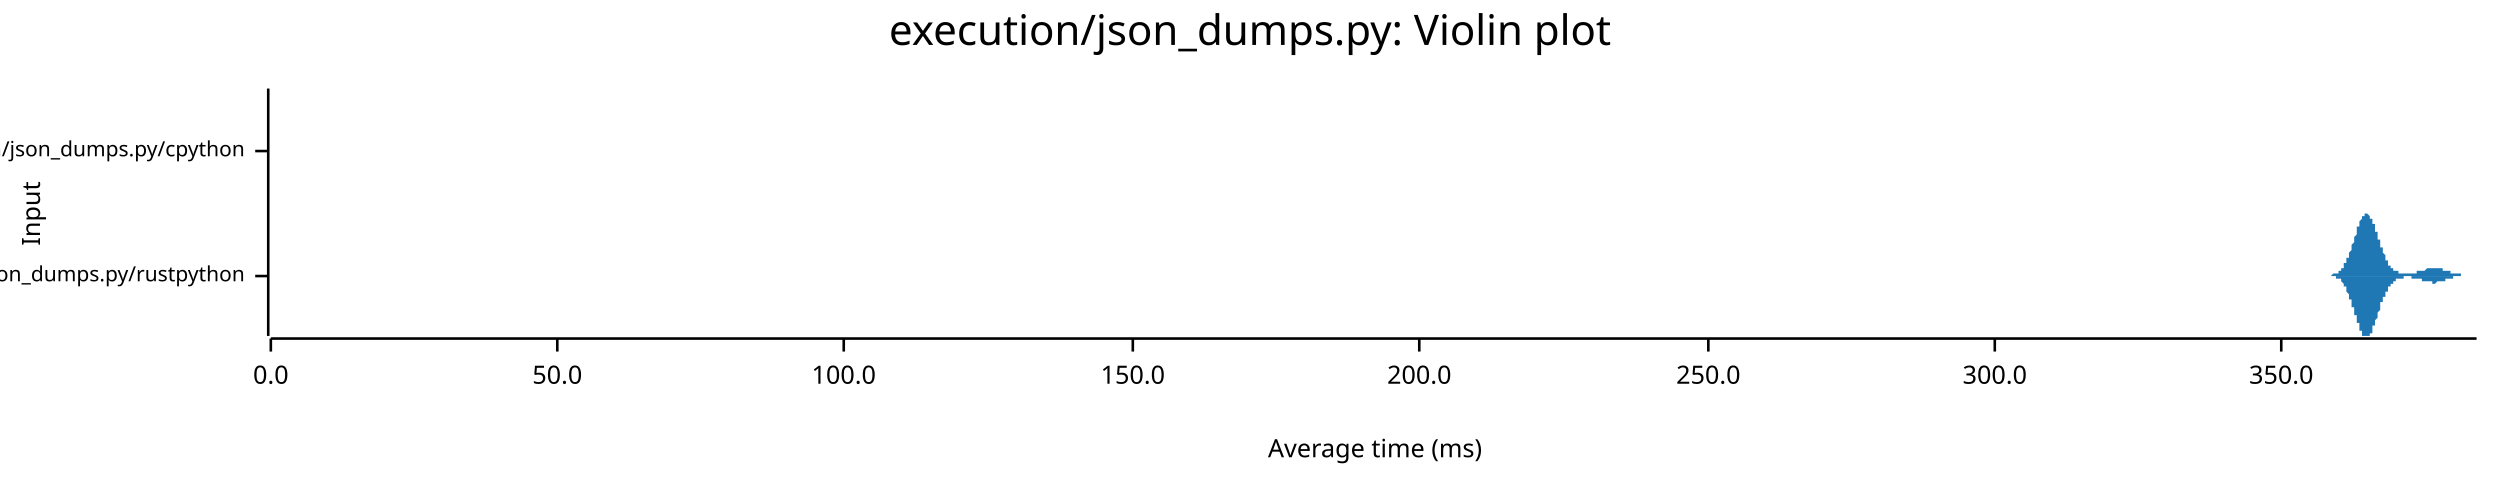
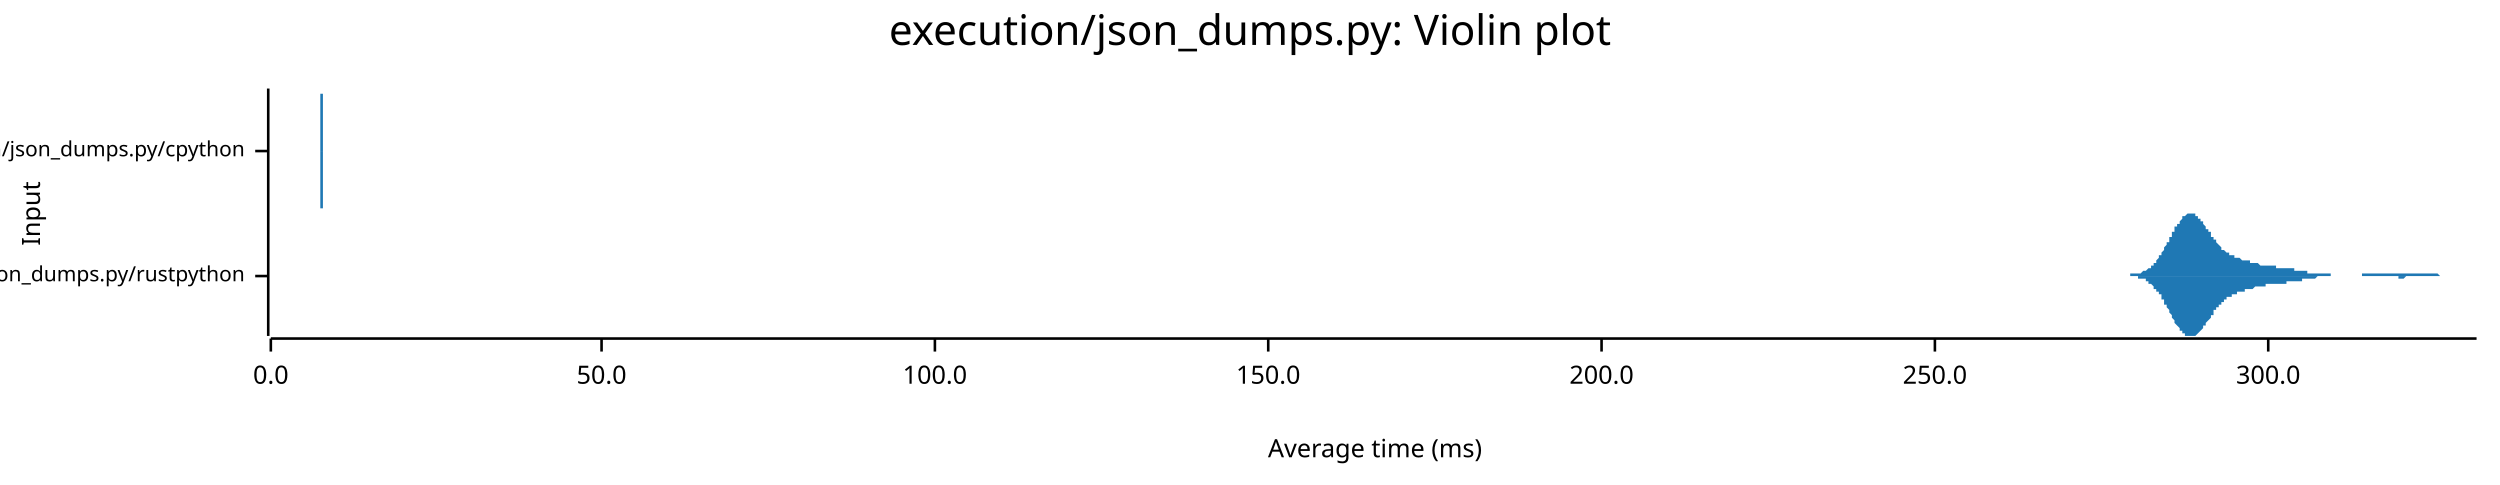
<svg xmlns="http://www.w3.org/2000/svg" width="960" height="186" viewBox="0 0 960 186">
  <text x="480" y="5" dy="0.76em" text-anchor="middle" font-family="sans-serif" font-size="16.129" opacity="1" fill="#000000">
execution/json_dumps.py: Violin plot
</text>
  <text x="8" y="82" dy="0.76em" text-anchor="middle" font-family="sans-serif" font-size="9.677" opacity="1" fill="#000000" transform="rotate(270, 8, 82)">
Input
</text>
  <text x="528" y="178" dy="-0.5ex" text-anchor="middle" font-family="sans-serif" font-size="9.677" opacity="1" fill="#000000">
Average time (ms)
</text>
  <polyline fill="none" opacity="1" stroke="#000000" stroke-width="1" points="103,34 103,129 " />
  <text x="94" y="106" dy="0.5ex" text-anchor="end" font-family="sans-serif" font-size="8.065" opacity="1" fill="#000000">
execution/json_dumps.py/rustpython
</text>
  <polyline fill="none" opacity="1" stroke="#000000" stroke-width="1" points="98,106 103,106 " />
  <text x="94" y="58" dy="0.5ex" text-anchor="end" font-family="sans-serif" font-size="8.065" opacity="1" fill="#000000">
execution/json_dumps.py/cpython
</text>
  <polyline fill="none" opacity="1" stroke="#000000" stroke-width="1" points="98,58 103,58 " />
  <polyline fill="none" opacity="1" stroke="#000000" stroke-width="1" points="104,130 951,130 " />
  <text x="104" y="140" dy="0.76em" text-anchor="middle" font-family="sans-serif" font-size="9.677" opacity="1" fill="#000000">
0.0
</text>
  <polyline fill="none" opacity="1" stroke="#000000" stroke-width="1" points="104,130 104,135 " />
-   <text x="214" y="140" dy="0.76em" text-anchor="middle" font-family="sans-serif" font-size="9.677" opacity="1" fill="#000000">
+   <text x="231" y="140" dy="0.76em" text-anchor="middle" font-family="sans-serif" font-size="9.677" opacity="1" fill="#000000">
50.0
</text>
-   <polyline fill="none" opacity="1" stroke="#000000" stroke-width="1" points="214,130 214,135 " />
-   <text x="324" y="140" dy="0.76em" text-anchor="middle" font-family="sans-serif" font-size="9.677" opacity="1" fill="#000000">
+   <polyline fill="none" opacity="1" stroke="#000000" stroke-width="1" points="231,130 231,135 " />
+   <text x="359" y="140" dy="0.76em" text-anchor="middle" font-family="sans-serif" font-size="9.677" opacity="1" fill="#000000">
100.0
</text>
-   <polyline fill="none" opacity="1" stroke="#000000" stroke-width="1" points="324,130 324,135 " />
-   <text x="435" y="140" dy="0.76em" text-anchor="middle" font-family="sans-serif" font-size="9.677" opacity="1" fill="#000000">
+   <polyline fill="none" opacity="1" stroke="#000000" stroke-width="1" points="359,130 359,135 " />
+   <text x="487" y="140" dy="0.76em" text-anchor="middle" font-family="sans-serif" font-size="9.677" opacity="1" fill="#000000">
150.0
</text>
-   <polyline fill="none" opacity="1" stroke="#000000" stroke-width="1" points="435,130 435,135 " />
-   <text x="545" y="140" dy="0.76em" text-anchor="middle" font-family="sans-serif" font-size="9.677" opacity="1" fill="#000000">
+   <polyline fill="none" opacity="1" stroke="#000000" stroke-width="1" points="487,130 487,135 " />
+   <text x="615" y="140" dy="0.76em" text-anchor="middle" font-family="sans-serif" font-size="9.677" opacity="1" fill="#000000">
200.0
</text>
-   <polyline fill="none" opacity="1" stroke="#000000" stroke-width="1" points="545,130 545,135 " />
-   <text x="656" y="140" dy="0.76em" text-anchor="middle" font-family="sans-serif" font-size="9.677" opacity="1" fill="#000000">
+   <polyline fill="none" opacity="1" stroke="#000000" stroke-width="1" points="615,130 615,135 " />
+   <text x="743" y="140" dy="0.76em" text-anchor="middle" font-family="sans-serif" font-size="9.677" opacity="1" fill="#000000">
250.0
</text>
-   <polyline fill="none" opacity="1" stroke="#000000" stroke-width="1" points="656,130 656,135 " />
-   <text x="766" y="140" dy="0.76em" text-anchor="middle" font-family="sans-serif" font-size="9.677" opacity="1" fill="#000000">
+   <polyline fill="none" opacity="1" stroke="#000000" stroke-width="1" points="743,130 743,135 " />
+   <text x="871" y="140" dy="0.76em" text-anchor="middle" font-family="sans-serif" font-size="9.677" opacity="1" fill="#000000">
300.0
</text>
-   <polyline fill="none" opacity="1" stroke="#000000" stroke-width="1" points="766,130 766,135 " />
-   <text x="876" y="140" dy="0.76em" text-anchor="middle" font-family="sans-serif" font-size="9.677" opacity="1" fill="#000000">
- 350.0
- </text>
-   <polyline fill="none" opacity="1" stroke="#000000" stroke-width="1" points="876,130 876,135 " />
-   <polygon opacity="1" fill="#1F78B4" points="893,106 893,106 893,106 893,106 893,106 893,106 893,106 894,106 894,106 894,106 894,106 894,106 894,106 894,106 894,106 894,106 895,106 895,106 895,106 895,106 895,106 895,106 895,106 895,106 895,106 896,105 896,105 896,105 896,105 896,105 896,105 896,105 896,105 897,105 897,105 897,105 897,105 897,105 897,105 897,105 897,105 897,105 898,105 898,105 898,105 898,105 898,104 898,104 898,104 898,104 898,104 899,104 899,104 899,104 899,104 899,104 899,103 899,103 899,103 900,103 900,103 900,103 900,102 900,102 900,102 900,102 900,102 900,101 901,101 901,101 901,101 901,101 901,100 901,100 901,100 901,100 901,99 902,99 902,99 902,98 902,98 902,98 902,97 902,97 902,97 903,96 903,96 903,96 903,95 903,95 903,95 903,94 903,94 903,94 904,93 904,93 904,93 904,92 904,92 904,91 904,91 904,91 905,90 905,90 905,90 905,89 905,89 905,88 905,88 905,88 905,87 906,87 906,87 906,86 906,86 906,86 906,85 906,85 906,85 906,85 907,84 907,84 907,84 907,84 907,83 907,83 907,83 907,83 908,83 908,83 908,82 908,82 908,82 908,82 908,82 908,82 908,82 909,82 909,82 909,82 909,82 909,82 909,82 909,82 909,82 909,82 910,83 910,83 910,83 910,83 910,83 910,83 910,84 910,84 911,84 911,84 911,84 911,85 911,85 911,85 911,86 911,86 911,86 912,86 912,87 912,87 912,87 912,88 912,88 912,88 912,89 913,89 913,89 913,90 913,90 913,91 913,91 913,91 913,92 913,92 914,92 914,93 914,93 914,93 914,94 914,94 914,94 914,95 914,95 915,95 915,96 915,96 915,96 915,97 915,97 915,97 915,97 916,98 916,98 916,98 916,99 916,99 916,99 916,99 916,100 916,100 917,100 917,100 917,100 917,101 917,101 917,101 917,101 917,101 917,102 918,102 918,102 918,102 918,102 918,102 918,102 918,103 918,103 919,103 919,103 919,103 919,103 919,103 919,103 919,104 919,104 919,104 920,104 920,104 920,104 920,104 920,104 920,104 920,104 920,104 920,104 921,104 921,104 921,104 921,105 921,105 921,105 921,105 921,105 922,105 922,105 922,105 922,105 922,105 922,105 922,105 922,105 922,105 923,105 923,105 923,105 923,105 923,105 923,105 923,105 923,105 924,105 924,105 924,105 924,105 924,105 924,105 924,105 924,105 924,105 925,105 925,105 925,105 925,105 925,105 925,105 925,105 925,105 925,105 926,105 926,105 926,105 926,105 926,105 926,105 926,105 926,105 927,105 927,105 927,105 927,105 927,105 927,105 927,105 927,105 927,105 928,105 928,105 928,105 928,105 928,105 928,105 928,105 928,104 928,104 929,104 929,104 929,104 929,104 929,104 929,104 929,104 929,104 930,104 930,104 930,104 930,104 930,104 930,104 930,104 930,104 930,104 931,104 931,104 931,104 931,104 931,104 931,104 931,104 931,104 932,103 932,103 932,103 932,103 932,103 932,103 932,103 932,103 932,103 933,103 933,103 933,103 933,103 933,103 933,103 933,103 933,103 933,103 934,103 934,103 934,103 934,103 934,103 934,103 934,103 934,103 935,103 935,103 935,103 935,103 935,103 935,103 935,103 935,103 935,103 936,103 936,103 936,103 936,103 936,103 936,103 936,103 936,103 936,103 937,103 937,103 937,103 937,103 937,103 937,103 937,103 937,103 938,103 938,103 938,103 938,104 938,104 938,104 938,104 938,104 938,104 939,104 939,104 939,104 939,104 939,104 939,104 939,104 939,104 939,104 940,104 940,104 940,104 940,104 940,104 940,104 940,104 940,104 941,104 941,104 941,105 941,105 941,105 941,105 941,105 941,105 941,105 942,105 942,105 942,105 942,105 942,105 942,105 942,105 942,105 943,105 943,105 943,105 943,105 943,105 943,105 943,105 943,105 943,105 944,105 944,105 944,105 944,105 944,105 944,105 944,105 944,105 944,105 945,105 945,105 945,105 945,105 945,106 945,106 945,106 945,106 946,106 946,106 946,106 946,106 946,106 946,106 946,106 946,106 946,106 947,106 947,106 947,106 947,106 947,106 947,106 947,106 947,106 947,106 948,106 948,106 948,106 948,106 948,106 948,106 948,106 948,106 949,106 949,106 949,106 949,106 949,106 949,106 949,106 949,106 949,106 950,106 950,106 950,106 950,106 950,106 950,106 950,106 950,106 951,106 951,106 893,106 " />
-   <polygon opacity="1" fill="#1F78B4" points="893,106 893,106 893,106 893,106 893,106 893,106 893,106 894,106 894,106 894,106 894,106 894,106 894,106 894,106 894,106 894,106 895,106 895,106 895,106 895,106 895,106 895,106 895,106 895,106 895,106 896,106 896,106 896,106 896,106 896,106 896,106 896,106 896,106 897,106 897,106 897,106 897,106 897,106 897,106 897,107 897,107 897,107 898,107 898,107 898,107 898,107 898,107 898,107 898,107 898,107 898,107 899,107 899,108 899,108 899,108 899,108 899,108 899,108 899,108 900,109 900,109 900,109 900,109 900,109 900,109 900,110 900,110 900,110 901,110 901,110 901,111 901,111 901,111 901,111 901,112 901,112 901,112 902,113 902,113 902,113 902,113 902,114 902,114 902,114 902,115 903,115 903,115 903,116 903,116 903,116 903,117 903,117 903,117 903,118 904,118 904,119 904,119 904,119 904,120 904,120 904,120 904,121 905,121 905,122 905,122 905,122 905,123 905,123 905,123 905,124 905,124 906,124 906,125 906,125 906,125 906,126 906,126 906,126 906,127 906,127 907,127 907,127 907,128 907,128 907,128 907,128 907,128 907,129 908,129 908,129 908,129 908,129 908,129 908,129 908,129 908,129 908,129 909,129 909,129 909,129 909,129 909,129 909,129 909,129 909,129 909,129 910,129 910,129 910,129 910,129 910,128 910,128 910,128 910,128 911,128 911,127 911,127 911,127 911,127 911,126 911,126 911,126 911,125 912,125 912,125 912,124 912,124 912,124 912,123 912,123 912,123 913,122 913,122 913,122 913,121 913,121 913,121 913,120 913,120 913,120 914,119 914,119 914,119 914,118 914,118 914,117 914,117 914,117 914,116 915,116 915,116 915,116 915,115 915,115 915,115 915,114 915,114 916,114 916,113 916,113 916,113 916,113 916,112 916,112 916,112 916,112 917,112 917,111 917,111 917,111 917,111 917,110 917,110 917,110 917,110 918,110 918,110 918,109 918,109 918,109 918,109 918,109 918,109 919,109 919,109 919,108 919,108 919,108 919,108 919,108 919,108 919,108 920,108 920,108 920,108 920,107 920,107 920,107 920,107 920,107 920,107 921,107 921,107 921,107 921,107 921,107 921,107 921,107 921,107 922,107 922,107 922,107 922,107 922,107 922,107 922,107 922,107 922,107 923,107 923,107 923,107 923,107 923,106 923,106 923,106 923,106 924,106 924,106 924,106 924,106 924,106 924,106 924,106 924,106 924,106 925,106 925,106 925,106 925,106 925,106 925,106 925,106 925,106 925,106 926,106 926,106 926,107 926,107 926,107 926,107 926,107 926,107 927,107 927,107 927,107 927,107 927,107 927,107 927,107 927,107 927,107 928,107 928,107 928,107 928,107 928,107 928,107 928,107 928,107 928,107 929,107 929,107 929,107 929,107 929,107 929,107 929,107 929,107 930,107 930,107 930,107 930,107 930,108 930,108 930,108 930,108 930,108 931,108 931,108 931,108 931,108 931,108 931,108 931,108 931,108 932,108 932,108 932,108 932,108 932,108 932,108 932,108 932,108 932,108 933,108 933,108 933,108 933,108 933,108 933,108 933,108 933,108 933,108 934,108 934,109 934,109 934,109 934,109 934,109 934,109 934,109 935,109 935,109 935,109 935,109 935,109 935,109 935,109 935,109 935,109 936,108 936,108 936,108 936,108 936,108 936,108 936,108 936,108 936,108 937,108 937,108 937,108 937,108 937,108 937,108 937,108 937,108 938,108 938,108 938,108 938,108 938,108 938,108 938,108 938,108 938,108 939,108 939,108 939,108 939,108 939,108 939,108 939,107 939,107 939,107 940,107 940,107 940,107 940,107 940,107 940,107 940,107 940,107 941,107 941,107 941,107 941,107 941,107 941,107 941,107 941,107 941,107 942,107 942,107 942,107 942,107 942,107 942,107 942,107 942,106 943,106 943,106 943,106 943,106 943,106 943,106 943,106 943,106 943,106 944,106 944,106 944,106 944,106 944,106 944,106 944,106 944,106 944,106 945,106 945,106 945,106 945,106 945,106 945,106 945,106 945,106 946,106 946,106 946,106 946,106 946,106 946,106 946,106 946,106 946,106 947,106 947,106 947,106 947,106 947,106 947,106 947,106 947,106 947,106 948,106 948,106 948,106 948,106 948,106 948,106 948,106 948,106 949,106 949,106 949,106 949,106 949,106 949,106 949,106 949,106 949,106 950,106 950,106 950,106 950,106 950,106 950,106 950,106 950,106 951,106 951,106 893,106 " />
-   <polygon opacity="1" fill="#1F78B4" points="131,58 131,58 131,58 131,58 131,58 131,58 131,58 131,58 131,58 131,58 131,58 131,58 131,58 131,58 131,58 131,58 131,58 131,58 131,58 131,58 131,58 131,58 131,58 131,58 131,58 131,58 131,58 131,58 131,57 131,57 131,57 131,57 131,57 131,57 131,57 131,57 131,57 131,57 131,56 131,56 131,56 131,56 131,56 131,56 131,56 131,55 131,55 131,55 131,55 131,54 131,54 131,54 131,54 131,54 131,53 131,53 131,53 131,52 131,52 131,52 131,52 131,51 131,51 131,51 131,50 131,50 131,50 131,49 131,49 131,49 131,48 131,48 131,47 131,47 131,47 131,46 131,46 131,46 131,45 131,45 131,45 131,44 131,44 131,44 131,43 131,43 131,42 131,42 131,42 131,41 131,41 131,41 131,40 131,40 131,40 131,40 131,39 131,39 131,39 131,38 131,38 131,38 131,38 131,37 131,37 131,37 131,37 131,36 131,36 131,36 131,36 131,36 131,35 131,35 131,35 131,35 131,35 131,35 131,35 131,35 131,35 131,35 131,35 131,35 131,34 131,35 131,35 131,35 131,35 131,35 131,35 131,35 131,35 131,35 131,35 131,35 131,36 131,36 131,36 131,36 131,36 131,37 131,37 131,37 131,37 131,38 131,38 131,38 131,39 131,39 131,39 131,39 131,40 131,40 131,40 131,41 131,41 131,41 131,42 131,42 131,42 131,43 131,43 131,43 131,44 131,44 131,44 131,44 131,45 131,45 131,45 131,45 131,46 131,46 131,46 131,46 131,47 131,47 131,47 131,47 131,48 131,48 131,48 131,48 131,49 131,49 131,49 131,49 131,49 131,50 131,50 131,50 131,50 131,50 131,50 131,51 131,51 131,51 131,51 131,51 131,52 131,52 131,52 131,52 131,52 131,52 131,53 131,53 131,53 131,53 131,53 131,53 131,54 131,54 131,54 131,54 131,54 131,54 131,55 131,55 131,55 131,55 131,55 131,55 131,55 131,56 131,56 131,56 131,56 131,56 131,56 131,56 131,56 131,56 131,57 131,57 131,57 131,57 131,57 131,57 131,57 131,57 131,57 131,57 131,57 131,57 131,58 131,58 131,58 131,58 131,58 131,58 131,58 131,58 131,58 131,58 131,58 131,58 131,58 131,58 131,58 131,58 131,58 131,58 131,58 131,58 131,58 131,58 131,58 131,58 131,58 131,58 131,58 131,58 131,58 131,58 131,58 131,58 131,58 131,58 131,58 131,58 131,58 131,58 131,58 131,58 131,58 131,58 131,58 131,58 131,58 131,58 131,58 131,58 131,58 131,58 131,58 131,58 131,58 131,58 131,58 131,58 131,58 131,58 131,58 131,58 131,58 131,58 131,58 131,58 131,58 131,58 131,58 131,58 131,58 131,58 131,58 131,58 131,58 131,58 131,58 131,58 131,58 131,58 131,58 131,58 131,58 131,58 131,58 131,58 131,58 131,58 131,58 131,57 131,57 131,57 131,57 131,57 131,57 131,57 131,57 131,57 131,57 131,57 131,57 131,57 131,57 131,57 131,57 131,57 131,57 131,57 131,57 131,57 131,57 131,57 131,57 131,57 131,57 131,57 131,57 131,58 131,58 131,58 131,58 131,58 131,58 131,58 131,58 131,58 131,58 131,58 131,58 131,58 131,58 131,58 131,58 131,58 131,58 131,58 131,58 131,58 131,58 131,58 131,58 131,58 131,58 131,58 131,58 131,58 131,58 131,58 131,58 131,58 131,58 131,58 131,58 131,58 131,58 131,58 131,58 131,58 131,58 131,58 131,58 131,58 131,58 131,58 131,58 131,58 131,58 131,58 131,58 131,58 131,58 131,58 131,58 131,58 131,58 131,58 131,58 131,58 131,58 131,58 131,58 131,58 131,58 131,58 131,58 131,58 131,58 131,58 131,58 131,58 131,58 131,58 131,58 131,58 131,58 131,58 131,58 131,58 131,58 131,58 131,58 131,58 131,58 131,58 131,58 131,58 131,58 131,58 131,58 131,58 131,58 131,58 131,58 131,58 131,58 131,58 131,58 131,58 131,58 131,58 132,58 132,58 132,58 132,58 132,58 132,58 132,58 132,58 132,58 132,58 132,58 132,58 132,58 132,58 132,58 132,58 132,58 132,58 132,58 132,58 132,58 132,58 132,58 132,58 132,58 132,58 132,58 132,58 132,58 132,58 132,58 132,58 132,58 132,58 132,58 132,58 132,58 131,58 " />
-   <polygon opacity="1" fill="#1F78B4" points="131,58 131,58 131,58 131,58 131,58 131,58 131,58 131,58 131,58 131,58 131,58 131,58 131,58 131,58 131,58 131,58 131,58 131,59 131,59 131,59 131,59 131,59 131,59 131,59 131,59 131,59 131,59 131,59 131,59 131,59 131,59 131,59 131,59 131,59 131,60 131,60 131,60 131,60 131,60 131,60 131,60 131,60 131,61 131,61 131,61 131,61 131,61 131,62 131,62 131,62 131,62 131,62 131,63 131,63 131,63 131,64 131,64 131,64 131,64 131,65 131,65 131,65 131,66 131,66 131,66 131,67 131,67 131,67 131,68 131,68 131,68 131,69 131,69 131,69 131,70 131,70 131,70 131,71 131,71 131,72 131,72 131,72 131,73 131,73 131,73 131,74 131,74 131,74 131,75 131,75 131,75 131,76 131,76 131,76 131,77 131,77 131,77 131,78 131,78 131,78 131,78 131,79 131,79 131,79 131,79 131,80 131,80 131,80 131,80 131,81 131,81 131,81 131,81 131,81 131,81 131,81 131,82 131,82 131,82 131,82 131,82 131,82 131,82 131,82 131,82 131,82 131,82 131,82 131,82 131,82 131,82 131,82 131,81 131,81 131,81 131,81 131,81 131,81 131,80 131,80 131,80 131,80 131,80 131,79 131,79 131,79 131,78 131,78 131,78 131,78 131,77 131,77 131,77 131,76 131,76 131,76 131,75 131,75 131,75 131,75 131,74 131,74 131,74 131,73 131,73 131,73 131,72 131,72 131,72 131,72 131,71 131,71 131,71 131,71 131,70 131,70 131,70 131,70 131,69 131,69 131,69 131,69 131,68 131,68 131,68 131,68 131,68 131,67 131,67 131,67 131,67 131,67 131,66 131,66 131,66 131,66 131,66 131,66 131,65 131,65 131,65 131,65 131,65 131,64 131,64 131,64 131,64 131,64 131,64 131,63 131,63 131,63 131,63 131,63 131,63 131,62 131,62 131,62 131,62 131,62 131,62 131,62 131,61 131,61 131,61 131,61 131,61 131,61 131,61 131,60 131,60 131,60 131,60 131,60 131,60 131,60 131,60 131,60 131,60 131,59 131,59 131,59 131,59 131,59 131,59 131,59 131,59 131,59 131,59 131,59 131,59 131,59 131,59 131,59 131,59 131,59 131,59 131,59 131,59 131,58 131,58 131,58 131,58 131,58 131,58 131,58 131,58 131,58 131,58 131,58 131,58 131,58 131,58 131,58 131,58 131,58 131,58 131,58 131,58 131,58 131,58 131,58 131,58 131,58 131,58 131,58 131,58 131,58 131,58 131,58 131,58 131,58 131,58 131,58 131,58 131,58 131,58 131,58 131,58 131,58 131,58 131,58 131,58 131,58 131,58 131,58 131,58 131,58 131,58 131,58 131,59 131,59 131,59 131,59 131,59 131,59 131,59 131,59 131,59 131,59 131,59 131,59 131,59 131,59 131,59 131,59 131,59 131,59 131,59 131,59 131,59 131,59 131,59 131,59 131,59 131,59 131,59 131,59 131,59 131,59 131,59 131,59 131,59 131,59 131,59 131,59 131,59 131,59 131,59 131,59 131,59 131,59 131,59 131,59 131,59 131,59 131,59 131,59 131,59 131,59 131,59 131,59 131,59 131,59 131,59 131,59 131,59 131,59 131,59 131,59 131,59 131,59 131,59 131,59 131,59 131,59 131,59 131,59 131,59 131,59 131,59 131,59 131,59 131,59 131,59 131,59 131,59 131,59 131,59 131,59 131,59 131,59 131,59 131,59 131,59 131,59 131,59 131,59 131,59 131,59 131,59 131,59 131,59 131,59 131,59 131,59 131,59 131,59 131,59 131,59 131,59 131,59 131,59 131,59 131,59 131,59 131,59 131,59 131,59 131,59 131,59 131,59 131,59 131,59 131,59 131,59 131,59 131,59 131,59 131,59 131,59 131,59 131,59 131,59 131,59 131,59 131,59 131,59 131,59 131,59 131,59 131,59 131,59 131,59 131,59 131,59 131,59 131,59 131,59 131,59 131,59 131,59 131,59 131,59 131,59 131,58 131,58 131,58 131,58 131,58 131,58 131,58 131,58 131,58 132,58 132,58 132,58 132,58 132,58 132,58 132,58 132,58 132,58 132,58 132,58 132,58 132,58 132,58 132,58 132,58 132,58 132,58 132,58 132,58 132,58 132,58 132,58 132,58 132,58 132,58 132,58 132,58 132,58 132,58 132,58 132,58 132,58 132,58 132,58 132,58 132,58 131,58 " />
+   <polyline fill="none" opacity="1" stroke="#000000" stroke-width="1" points="871,130 871,135 " />
+   <polygon opacity="1" fill="#1F78B4" points="815,106 815,106 816,106 816,106 816,106 817,106 817,106 817,106 817,106 818,106 818,106 818,105 818,105 819,105 819,105 819,105 819,105 820,105 820,105 820,105 821,105 821,105 821,105 821,105 822,105 822,105 822,105 822,105 823,104 823,104 823,104 824,104 824,104 824,104 824,104 825,103 825,103 825,103 825,103 826,103 826,102 826,102 827,102 827,102 827,101 827,101 828,101 828,100 828,100 828,100 829,99 829,99 829,98 830,98 830,98 830,97 830,97 831,96 831,96 831,95 831,95 832,94 832,94 832,93 833,93 833,92 833,92 833,91 834,91 834,90 834,90 834,89 835,89 835,88 835,88 835,87 836,87 836,87 836,86 837,86 837,85 837,85 837,85 838,84 838,84 838,84 838,83 839,83 839,83 839,83 840,82 840,82 840,82 840,82 841,82 841,82 841,82 841,82 842,82 842,82 842,82 843,82 843,83 843,83 843,83 844,83 844,83 844,84 844,84 845,84 845,84 845,85 846,85 846,85 846,86 846,86 847,87 847,87 847,87 847,88 848,88 848,89 848,89 849,89 849,90 849,90 849,91 850,91 850,91 850,92 850,92 851,92 851,93 851,93 851,93 852,94 852,94 852,94 853,95 853,95 853,95 853,96 854,96 854,96 854,96 854,96 855,97 855,97 855,97 856,97 856,97 856,98 856,98 857,98 857,98 857,98 857,98 858,98 858,99 858,99 859,99 859,99 859,99 859,99 860,99 860,99 860,99 860,99 861,100 861,100 861,100 862,100 862,100 862,100 862,100 863,100 863,100 863,100 863,100 864,100 864,101 864,101 865,101 865,101 865,101 865,101 866,101 866,101 866,101 866,101 867,101 867,101 867,101 867,101 868,102 868,102 868,102 869,102 869,102 869,102 869,102 870,102 870,102 870,102 870,102 871,102 871,102 871,102 872,102 872,102 872,102 872,102 873,102 873,102 873,102 873,102 874,102 874,103 874,103 875,103 875,103 875,103 875,103 876,103 876,103 876,103 876,103 877,103 877,103 877,103 878,103 878,103 878,103 878,103 879,103 879,103 879,103 879,103 880,103 880,103 880,103 881,103 881,103 881,104 881,104 882,104 882,104 882,104 882,104 883,104 883,104 883,104 884,104 884,104 884,104 884,104 885,104 885,104 885,104 885,104 886,104 886,104 886,104 886,105 887,105 887,105 887,105 888,105 888,105 888,105 888,105 889,105 889,105 889,105 889,105 890,105 890,105 890,105 891,105 891,105 891,105 891,105 892,105 892,105 892,105 892,105 893,105 893,105 893,105 894,105 894,105 894,105 894,105 895,105 895,106 895,106 895,106 896,106 896,106 896,106 897,106 897,106 897,106 897,106 898,106 898,106 898,106 898,106 899,106 899,106 899,106 900,106 900,106 900,106 900,106 901,106 901,106 901,106 901,106 902,106 902,106 902,106 902,106 903,106 903,106 903,106 904,106 904,106 904,106 904,106 905,106 905,106 905,106 905,106 906,106 906,106 906,106 907,106 907,106 907,105 907,105 908,105 908,105 908,105 908,105 909,105 909,105 909,105 910,105 910,105 910,105 910,105 911,105 911,105 911,105 911,105 912,105 912,105 912,105 913,105 913,105 913,105 913,105 914,105 914,105 914,105 914,105 915,105 915,105 915,105 916,105 916,105 916,105 916,105 917,105 917,105 917,105 917,105 918,105 918,105 918,105 918,105 919,105 919,105 919,105 920,105 920,105 920,105 920,105 921,105 921,105 921,105 921,105 922,105 922,105 922,105 923,105 923,105 923,105 923,105 924,105 924,105 924,105 924,105 925,105 925,105 925,105 926,105 926,105 926,105 926,105 927,105 927,105 927,105 927,105 928,105 928,105 928,105 929,105 929,105 929,105 929,105 930,105 930,105 930,105 930,105 931,105 931,105 931,105 932,105 932,105 932,105 932,105 933,105 933,105 933,105 933,105 934,105 934,105 934,105 934,105 935,105 935,105 935,105 936,105 936,105 936,105 936,105 937,106 937,106 937,106 937,106 938,106 938,106 938,106 939,106 939,106 939,106 939,106 940,106 940,106 940,106 940,106 941,106 941,106 941,106 942,106 942,106 942,106 942,106 943,106 943,106 943,106 943,106 944,106 944,106 944,106 945,106 945,106 945,106 945,106 946,106 946,106 946,106 946,106 947,106 947,106 947,106 948,106 948,106 948,106 948,106 949,106 949,106 949,106 949,106 950,106 950,106 950,106 951,106 951,106 815,106 " />
+   <polygon opacity="1" fill="#1F78B4" points="815,106 815,106 816,106 816,106 816,106 817,106 817,106 817,106 817,106 818,106 818,106 818,106 818,106 819,106 819,106 819,106 819,106 820,106 820,106 820,106 821,106 821,106 821,107 821,107 822,107 822,107 822,107 822,107 823,107 823,107 823,107 824,107 824,108 824,108 824,108 825,108 825,108 825,109 825,109 826,109 826,109 826,109 827,110 827,110 827,110 827,111 828,111 828,111 828,112 828,112 829,112 829,113 829,113 830,113 830,114 830,114 830,115 831,115 831,116 831,116 831,117 832,117 832,118 832,118 833,119 833,119 833,120 833,120 834,121 834,121 834,122 834,122 835,123 835,123 835,124 835,124 836,125 836,125 836,125 837,126 837,126 837,127 837,127 838,127 838,128 838,128 838,128 839,128 839,129 839,129 840,129 840,129 840,129 840,129 841,129 841,129 841,129 841,129 842,129 842,129 842,129 843,129 843,129 843,129 843,129 844,128 844,128 844,128 844,128 845,127 845,127 845,127 846,126 846,126 846,126 846,125 847,125 847,125 847,124 847,124 848,123 848,123 848,123 849,122 849,122 849,121 849,121 850,121 850,120 850,120 850,119 851,119 851,119 851,118 851,118 852,118 852,117 852,117 853,117 853,117 853,116 853,116 854,116 854,116 854,115 854,115 855,115 855,115 855,114 856,114 856,114 856,114 856,114 857,114 857,113 857,113 857,113 858,113 858,113 858,113 859,113 859,113 859,113 859,112 860,112 860,112 860,112 860,112 861,112 861,112 861,112 862,112 862,112 862,112 862,111 863,111 863,111 863,111 863,111 864,111 864,111 864,111 865,111 865,111 865,111 865,111 866,110 866,110 866,110 866,110 867,110 867,110 867,110 867,110 868,110 868,110 868,110 869,110 869,110 869,110 869,110 870,110 870,110 870,109 870,109 871,109 871,109 871,109 872,109 872,109 872,109 872,109 873,109 873,109 873,109 873,109 874,109 874,109 874,109 875,109 875,109 875,109 875,109 876,109 876,109 876,109 876,109 877,109 877,109 877,109 878,109 878,108 878,108 878,108 879,108 879,108 879,108 879,108 880,108 880,108 880,108 881,108 881,108 881,108 881,108 882,108 882,108 882,108 882,108 883,108 883,108 883,108 884,108 884,107 884,107 884,107 885,107 885,107 885,107 885,107 886,107 886,107 886,107 886,107 887,107 887,107 887,107 888,107 888,107 888,107 888,107 889,107 889,107 889,107 889,107 890,106 890,106 890,106 891,106 891,106 891,106 891,106 892,106 892,106 892,106 892,106 893,106 893,106 893,106 894,106 894,106 894,106 894,106 895,106 895,106 895,106 895,106 896,106 896,106 896,106 897,106 897,106 897,106 897,106 898,106 898,106 898,106 898,106 899,106 899,106 899,106 900,106 900,106 900,106 900,106 901,106 901,106 901,106 901,106 902,106 902,106 902,106 902,106 903,106 903,106 903,106 904,106 904,106 904,106 904,106 905,106 905,106 905,106 905,106 906,106 906,106 906,106 907,106 907,106 907,106 907,106 908,106 908,106 908,106 908,106 909,106 909,106 909,106 910,106 910,106 910,106 910,106 911,106 911,106 911,106 911,106 912,106 912,106 912,106 913,106 913,106 913,106 913,106 914,106 914,106 914,106 914,106 915,106 915,106 915,106 916,106 916,106 916,106 916,106 917,106 917,106 917,106 917,106 918,106 918,106 918,106 918,106 919,106 919,106 919,106 920,106 920,106 920,106 920,106 921,106 921,106 921,107 921,107 922,107 922,107 922,107 923,107 923,107 923,107 923,107 924,106 924,106 924,106 924,106 925,106 925,106 925,106 926,106 926,106 926,106 926,106 927,106 927,106 927,106 927,106 928,106 928,106 928,106 929,106 929,106 929,106 929,106 930,106 930,106 930,106 930,106 931,106 931,106 931,106 932,106 932,106 932,106 932,106 933,106 933,106 933,106 933,106 934,106 934,106 934,106 934,106 935,106 935,106 935,106 936,106 936,106 936,106 936,106 937,106 937,106 937,106 937,106 938,106 938,106 938,106 939,106 939,106 939,106 939,106 940,106 940,106 940,106 940,106 941,106 941,106 941,106 942,106 942,106 942,106 942,106 943,106 943,106 943,106 943,106 944,106 944,106 944,106 945,106 945,106 945,106 945,106 946,106 946,106 946,106 946,106 947,106 947,106 947,106 948,106 948,106 948,106 948,106 949,106 949,106 949,106 949,106 950,106 950,106 950,106 951,106 951,106 815,106 " />
+   <polygon opacity="1" fill="#1F78B4" points="123,58 123,58 123,58 123,58 123,58 123,58 123,58 123,58 123,58 123,58 123,58 123,58 123,58 123,58 123,58 123,58 123,58 123,58 123,58 123,57 123,57 123,57 123,57 123,57 123,57 123,57 123,56 123,56 123,56 123,56 123,55 123,55 123,55 123,54 123,54 123,53 123,53 123,52 123,52 123,51 123,50 123,50 123,49 123,48 123,48 123,47 123,46 123,46 123,45 123,44 123,43 123,42 123,42 123,41 123,40 123,40 123,39 123,38 123,38 123,37 123,37 123,36 123,36 123,35 123,35 123,35 123,35 123,35 123,34 123,35 123,35 123,35 123,35 123,35 123,36 123,36 124,36 124,37 124,38 124,38 124,39 124,39 124,40 124,41 124,41 124,42 124,43 124,44 124,44 124,45 124,46 124,47 124,47 124,48 124,49 124,49 124,50 124,50 124,51 124,51 124,52 124,52 124,53 124,53 124,54 124,54 124,54 124,55 124,55 124,55 124,56 124,56 124,56 124,56 124,56 124,57 124,57 124,57 124,57 124,57 124,57 124,57 124,57 124,57 124,57 124,57 124,58 124,58 124,58 124,58 124,58 124,58 124,58 124,58 124,58 124,58 124,58 124,58 124,58 124,58 124,58 124,58 124,58 124,58 124,58 124,58 124,58 124,58 124,58 124,58 124,58 124,58 124,58 124,58 124,58 124,58 124,58 124,58 124,58 124,58 124,58 124,58 124,58 124,58 124,58 124,58 124,58 124,58 124,58 124,58 124,58 124,58 124,58 124,58 124,58 124,58 124,58 124,58 124,58 124,58 124,58 124,58 124,58 124,58 124,58 124,58 124,58 124,58 124,58 124,58 124,58 124,58 124,58 124,58 124,58 124,58 124,58 124,58 124,58 124,58 124,58 124,58 124,58 124,58 124,58 124,58 124,58 124,58 124,58 124,58 124,58 124,58 124,58 124,58 124,58 124,58 124,58 124,58 124,58 124,58 124,58 124,58 124,58 124,58 124,58 124,58 125,58 125,58 125,58 125,58 125,58 125,58 125,58 125,58 125,58 125,58 125,58 125,58 125,58 125,58 125,58 125,58 125,58 125,58 125,58 125,58 125,58 125,58 125,58 125,58 125,58 125,58 125,58 125,58 125,58 125,58 125,58 125,58 125,58 125,58 125,58 125,58 125,58 125,58 125,58 125,58 125,58 125,58 125,58 125,58 125,58 125,58 125,58 125,58 125,58 125,58 125,58 125,58 125,58 125,58 125,58 125,58 125,58 125,58 125,58 125,58 125,58 125,58 125,58 125,58 125,58 125,58 125,58 125,58 125,58 125,58 125,58 125,58 125,58 125,58 125,58 125,58 125,58 125,58 125,58 125,58 125,58 125,58 125,58 125,58 125,58 125,58 125,58 125,58 125,58 125,58 125,58 125,58 125,58 125,58 125,58 125,58 125,58 125,58 125,58 125,58 125,58 125,58 125,58 125,58 125,58 125,58 125,58 125,58 125,58 125,58 125,58 125,58 125,58 125,58 125,58 125,58 125,58 125,58 125,58 125,58 125,58 125,58 125,58 125,58 125,58 125,58 125,58 125,58 125,58 125,58 125,58 125,58 125,58 125,58 125,58 125,58 125,58 125,58 125,58 125,58 125,58 125,58 125,58 125,58 125,58 125,58 125,58 125,58 125,58 125,58 125,58 126,58 126,58 126,58 126,58 126,58 126,58 126,58 126,58 126,58 126,58 126,58 126,58 126,58 126,58 126,58 126,58 126,58 126,58 126,58 126,58 126,58 126,58 126,58 126,58 126,58 126,58 126,58 126,58 126,58 126,58 126,58 126,58 126,58 126,58 126,58 126,58 126,58 126,58 126,58 126,58 126,58 126,58 126,58 126,58 126,58 126,58 126,58 126,58 126,58 126,58 126,58 126,58 126,58 126,58 126,58 126,58 126,58 126,58 126,58 126,58 126,58 126,58 126,58 126,58 126,58 126,58 126,58 126,58 126,58 126,58 126,58 126,58 126,58 126,58 126,58 126,58 126,58 126,58 126,58 126,58 126,58 126,58 126,58 126,58 126,58 126,58 126,58 126,58 126,58 126,58 126,58 126,58 126,58 126,58 126,58 126,58 126,58 126,58 126,58 126,58 126,58 126,58 126,58 126,58 126,58 126,58 126,58 126,58 126,58 126,58 126,58 126,58 126,58 126,58 126,58 126,58 126,58 126,58 126,58 126,58 126,58 126,58 126,58 126,58 123,58 " />
+   <polygon opacity="1" fill="#1F78B4" points="123,58 123,58 123,58 123,58 123,58 123,58 123,58 123,58 123,58 123,58 123,58 123,58 123,59 123,59 123,59 123,59 123,59 123,59 123,59 123,59 123,59 123,59 123,59 123,60 123,60 123,60 123,60 123,60 123,61 123,61 123,61 123,62 123,62 123,62 123,63 123,63 123,64 123,64 123,65 123,65 123,66 123,67 123,67 123,68 123,69 123,69 123,70 123,71 123,72 123,73 123,73 123,74 123,75 123,76 123,76 123,77 123,78 123,78 123,79 123,79 123,80 123,80 123,81 123,81 123,81 123,82 123,82 123,82 123,82 123,82 123,82 123,82 123,81 123,81 123,81 123,80 124,80 124,79 124,79 124,78 124,78 124,77 124,76 124,76 124,75 124,74 124,74 124,73 124,72 124,71 124,71 124,70 124,69 124,69 124,68 124,67 124,67 124,66 124,66 124,65 124,65 124,64 124,64 124,63 124,63 124,62 124,62 124,62 124,61 124,61 124,61 124,61 124,60 124,60 124,60 124,60 124,60 124,60 124,60 124,59 124,59 124,59 124,59 124,59 124,59 124,59 124,59 124,59 124,59 124,59 124,59 124,59 124,59 124,59 124,59 124,59 124,59 124,59 124,59 124,59 124,59 124,59 124,59 124,59 124,59 124,59 124,59 124,59 124,59 124,59 124,59 124,59 124,59 124,59 124,59 124,59 124,59 124,59 124,59 124,59 124,59 124,59 124,59 124,59 124,59 124,59 124,59 124,59 124,58 124,58 124,58 124,58 124,58 124,58 124,58 124,58 124,58 124,58 124,58 124,58 124,58 124,58 124,58 124,58 124,58 124,58 124,58 124,58 124,58 124,58 124,58 124,58 124,58 124,58 124,58 124,58 124,58 124,58 124,58 124,58 124,58 124,58 124,58 124,58 124,58 124,58 124,58 124,58 124,58 124,58 124,58 124,58 124,58 124,58 124,58 124,58 124,58 124,58 124,58 124,58 124,58 124,58 124,58 124,58 124,58 124,58 125,58 125,58 125,58 125,58 125,58 125,58 125,58 125,58 125,58 125,58 125,58 125,58 125,58 125,58 125,58 125,58 125,58 125,58 125,58 125,58 125,58 125,58 125,58 125,58 125,58 125,58 125,58 125,58 125,58 125,58 125,58 125,58 125,58 125,58 125,58 125,58 125,58 125,58 125,58 125,58 125,58 125,58 125,58 125,58 125,58 125,58 125,58 125,58 125,58 125,58 125,58 125,58 125,58 125,58 125,58 125,58 125,58 125,58 125,58 125,58 125,58 125,58 125,58 125,58 125,58 125,58 125,58 125,58 125,58 125,58 125,58 125,58 125,58 125,58 125,58 125,58 125,58 125,58 125,58 125,58 125,58 125,58 125,58 125,58 125,58 125,58 125,58 125,58 125,58 125,58 125,58 125,58 125,58 125,58 125,58 125,58 125,58 125,58 125,58 125,58 125,58 125,58 125,58 125,58 125,58 125,58 125,58 125,58 125,58 125,58 125,58 125,58 125,58 125,58 125,58 125,58 125,58 125,58 125,58 125,58 125,58 125,58 125,58 125,58 125,58 125,58 125,58 125,58 125,58 125,58 125,58 125,58 125,58 125,58 125,58 125,58 125,58 125,58 125,58 125,58 125,58 125,58 125,58 125,58 125,58 125,58 125,58 125,58 125,58 125,58 125,58 126,58 126,58 126,58 126,58 126,58 126,58 126,58 126,58 126,58 126,58 126,58 126,58 126,58 126,58 126,58 126,58 126,58 126,58 126,58 126,58 126,58 126,58 126,58 126,58 126,58 126,58 126,58 126,58 126,58 126,58 126,58 126,58 126,58 126,58 126,58 126,58 126,58 126,58 126,58 126,58 126,58 126,58 126,58 126,58 126,58 126,58 126,58 126,58 126,58 126,58 126,58 126,58 126,58 126,58 126,58 126,58 126,58 126,58 126,58 126,58 126,58 126,58 126,58 126,58 126,59 126,59 126,59 126,59 126,59 126,59 126,59 126,59 126,59 126,59 126,59 126,59 126,59 126,59 126,59 126,58 126,58 126,58 126,58 126,58 126,58 126,58 126,58 126,58 126,58 126,58 126,58 126,58 126,58 126,58 126,58 126,58 126,58 126,58 126,58 126,58 126,58 126,58 126,58 126,58 126,58 126,58 126,58 126,58 126,58 126,58 126,58 126,58 126,58 126,58 126,58 126,58 126,58 126,58 126,58 126,58 126,58 126,58 126,58 126,58 123,58 " />
</svg>
